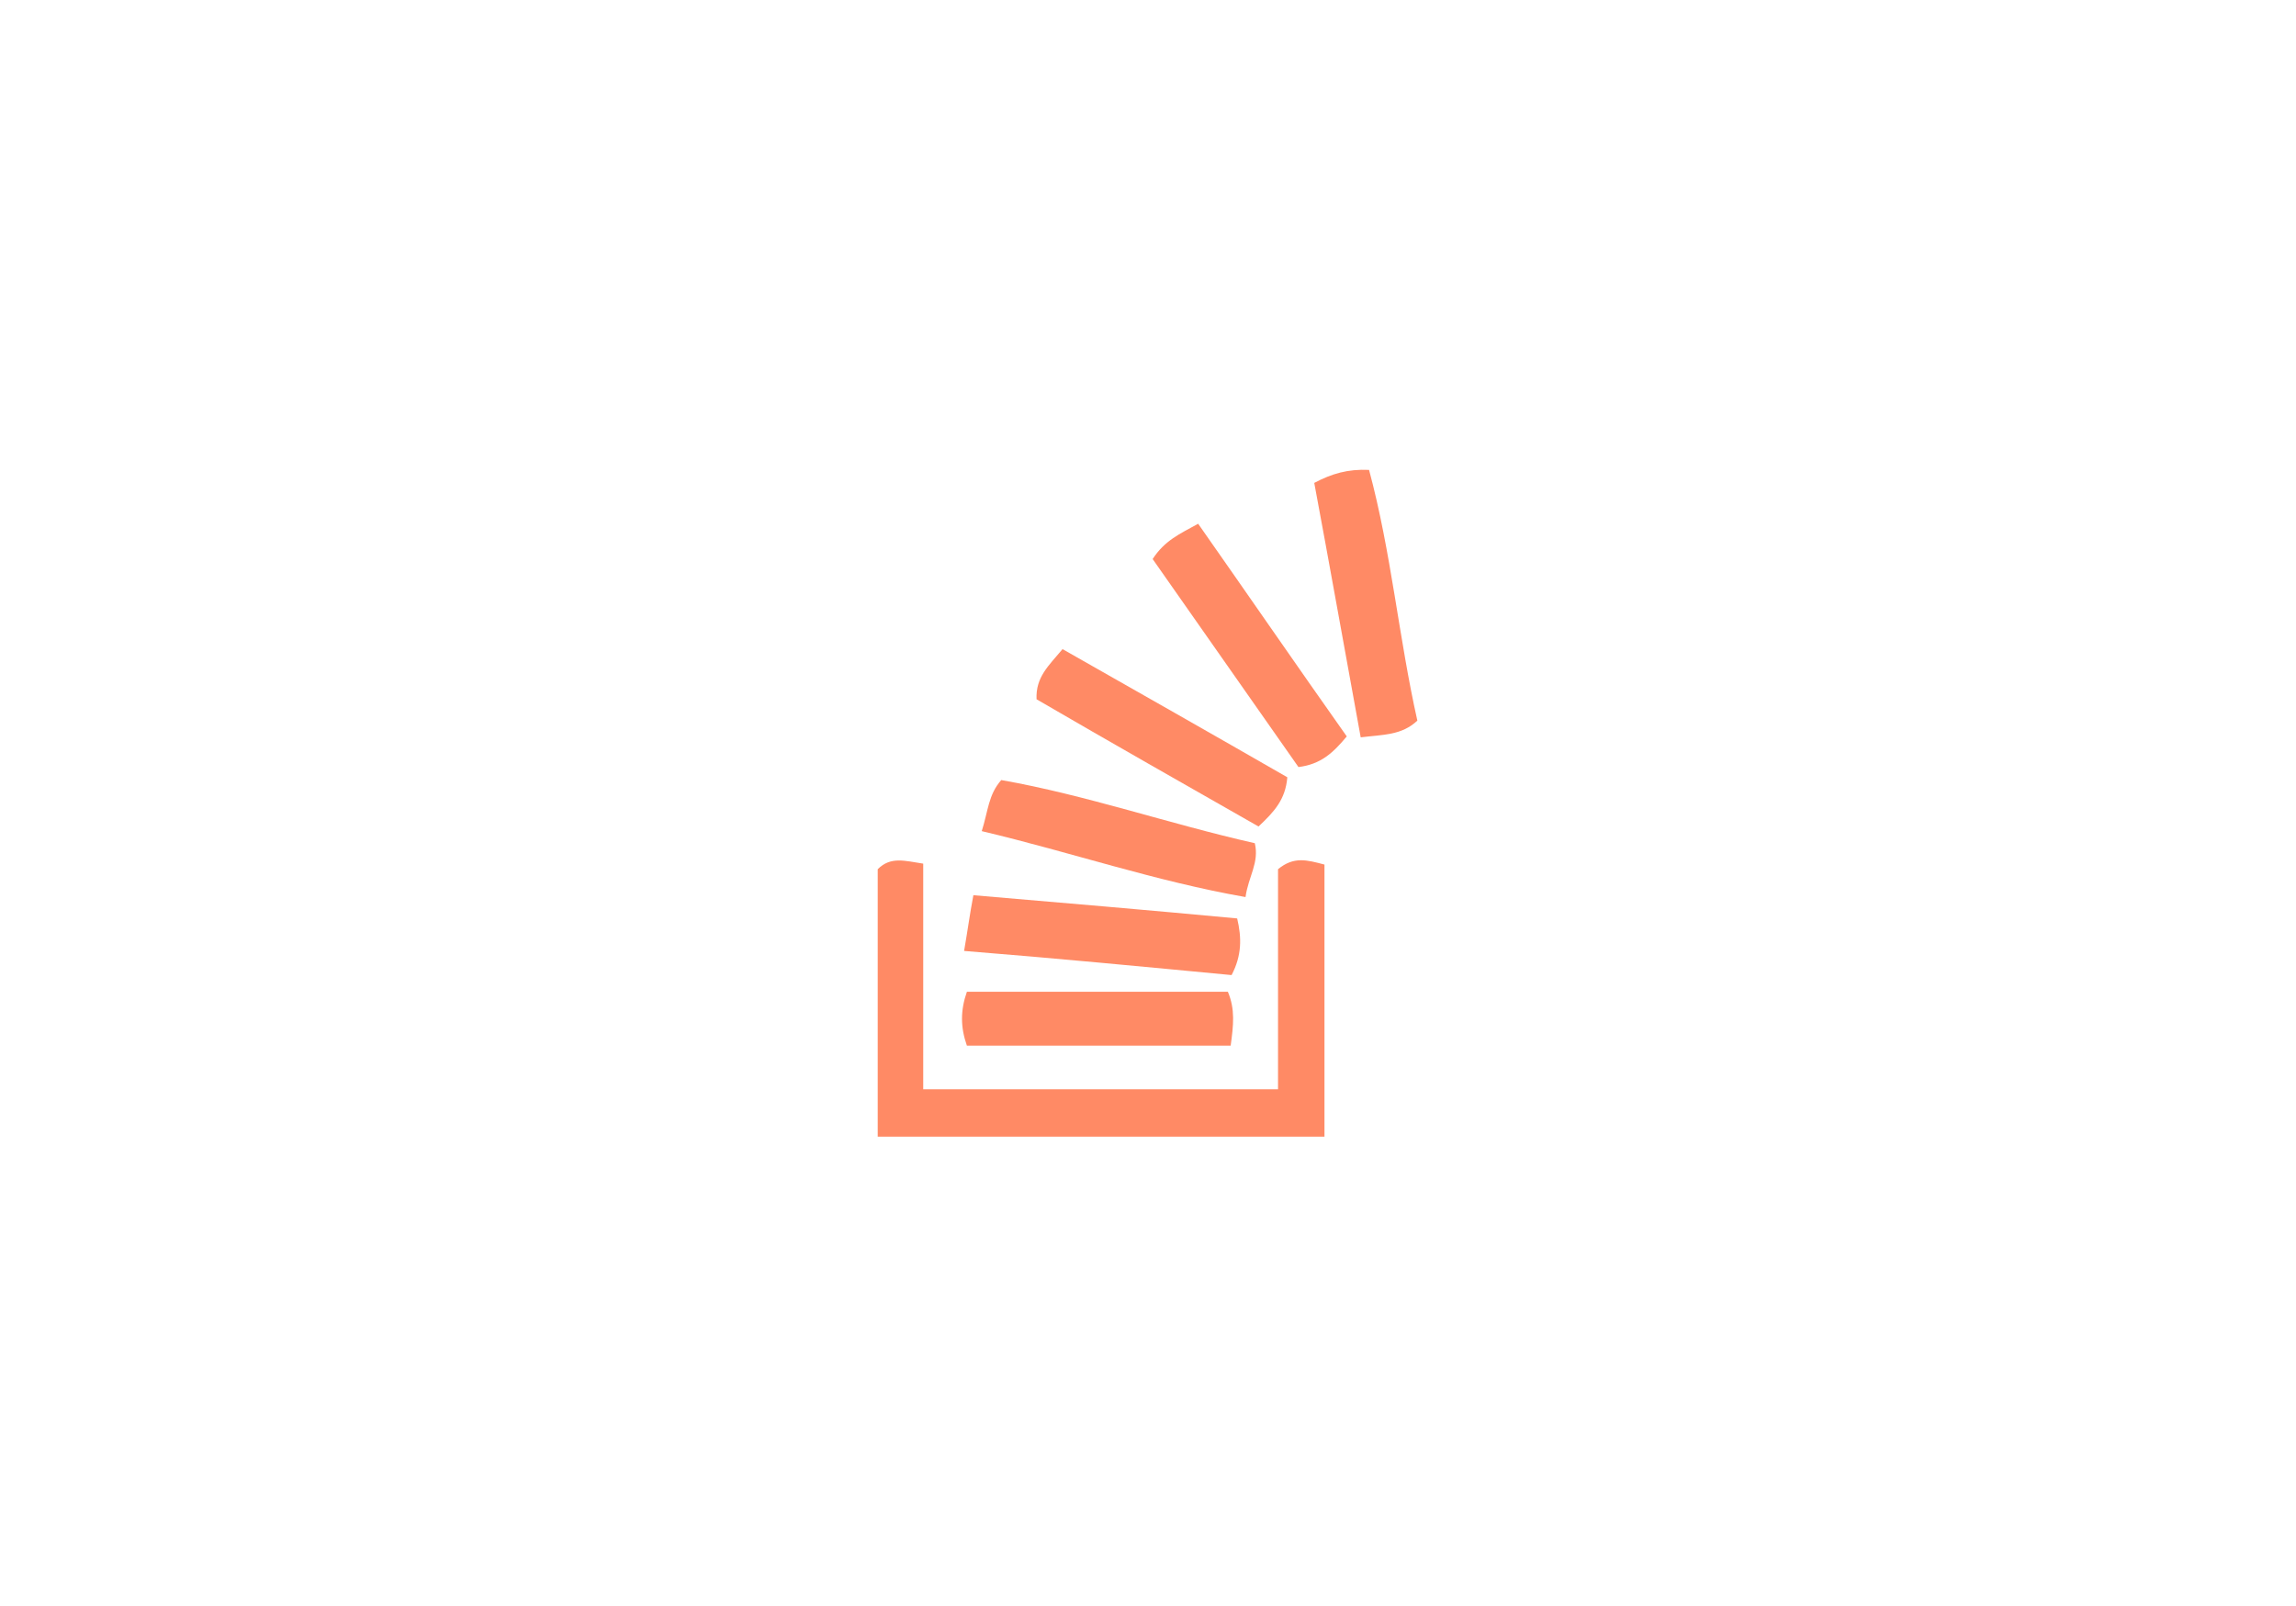
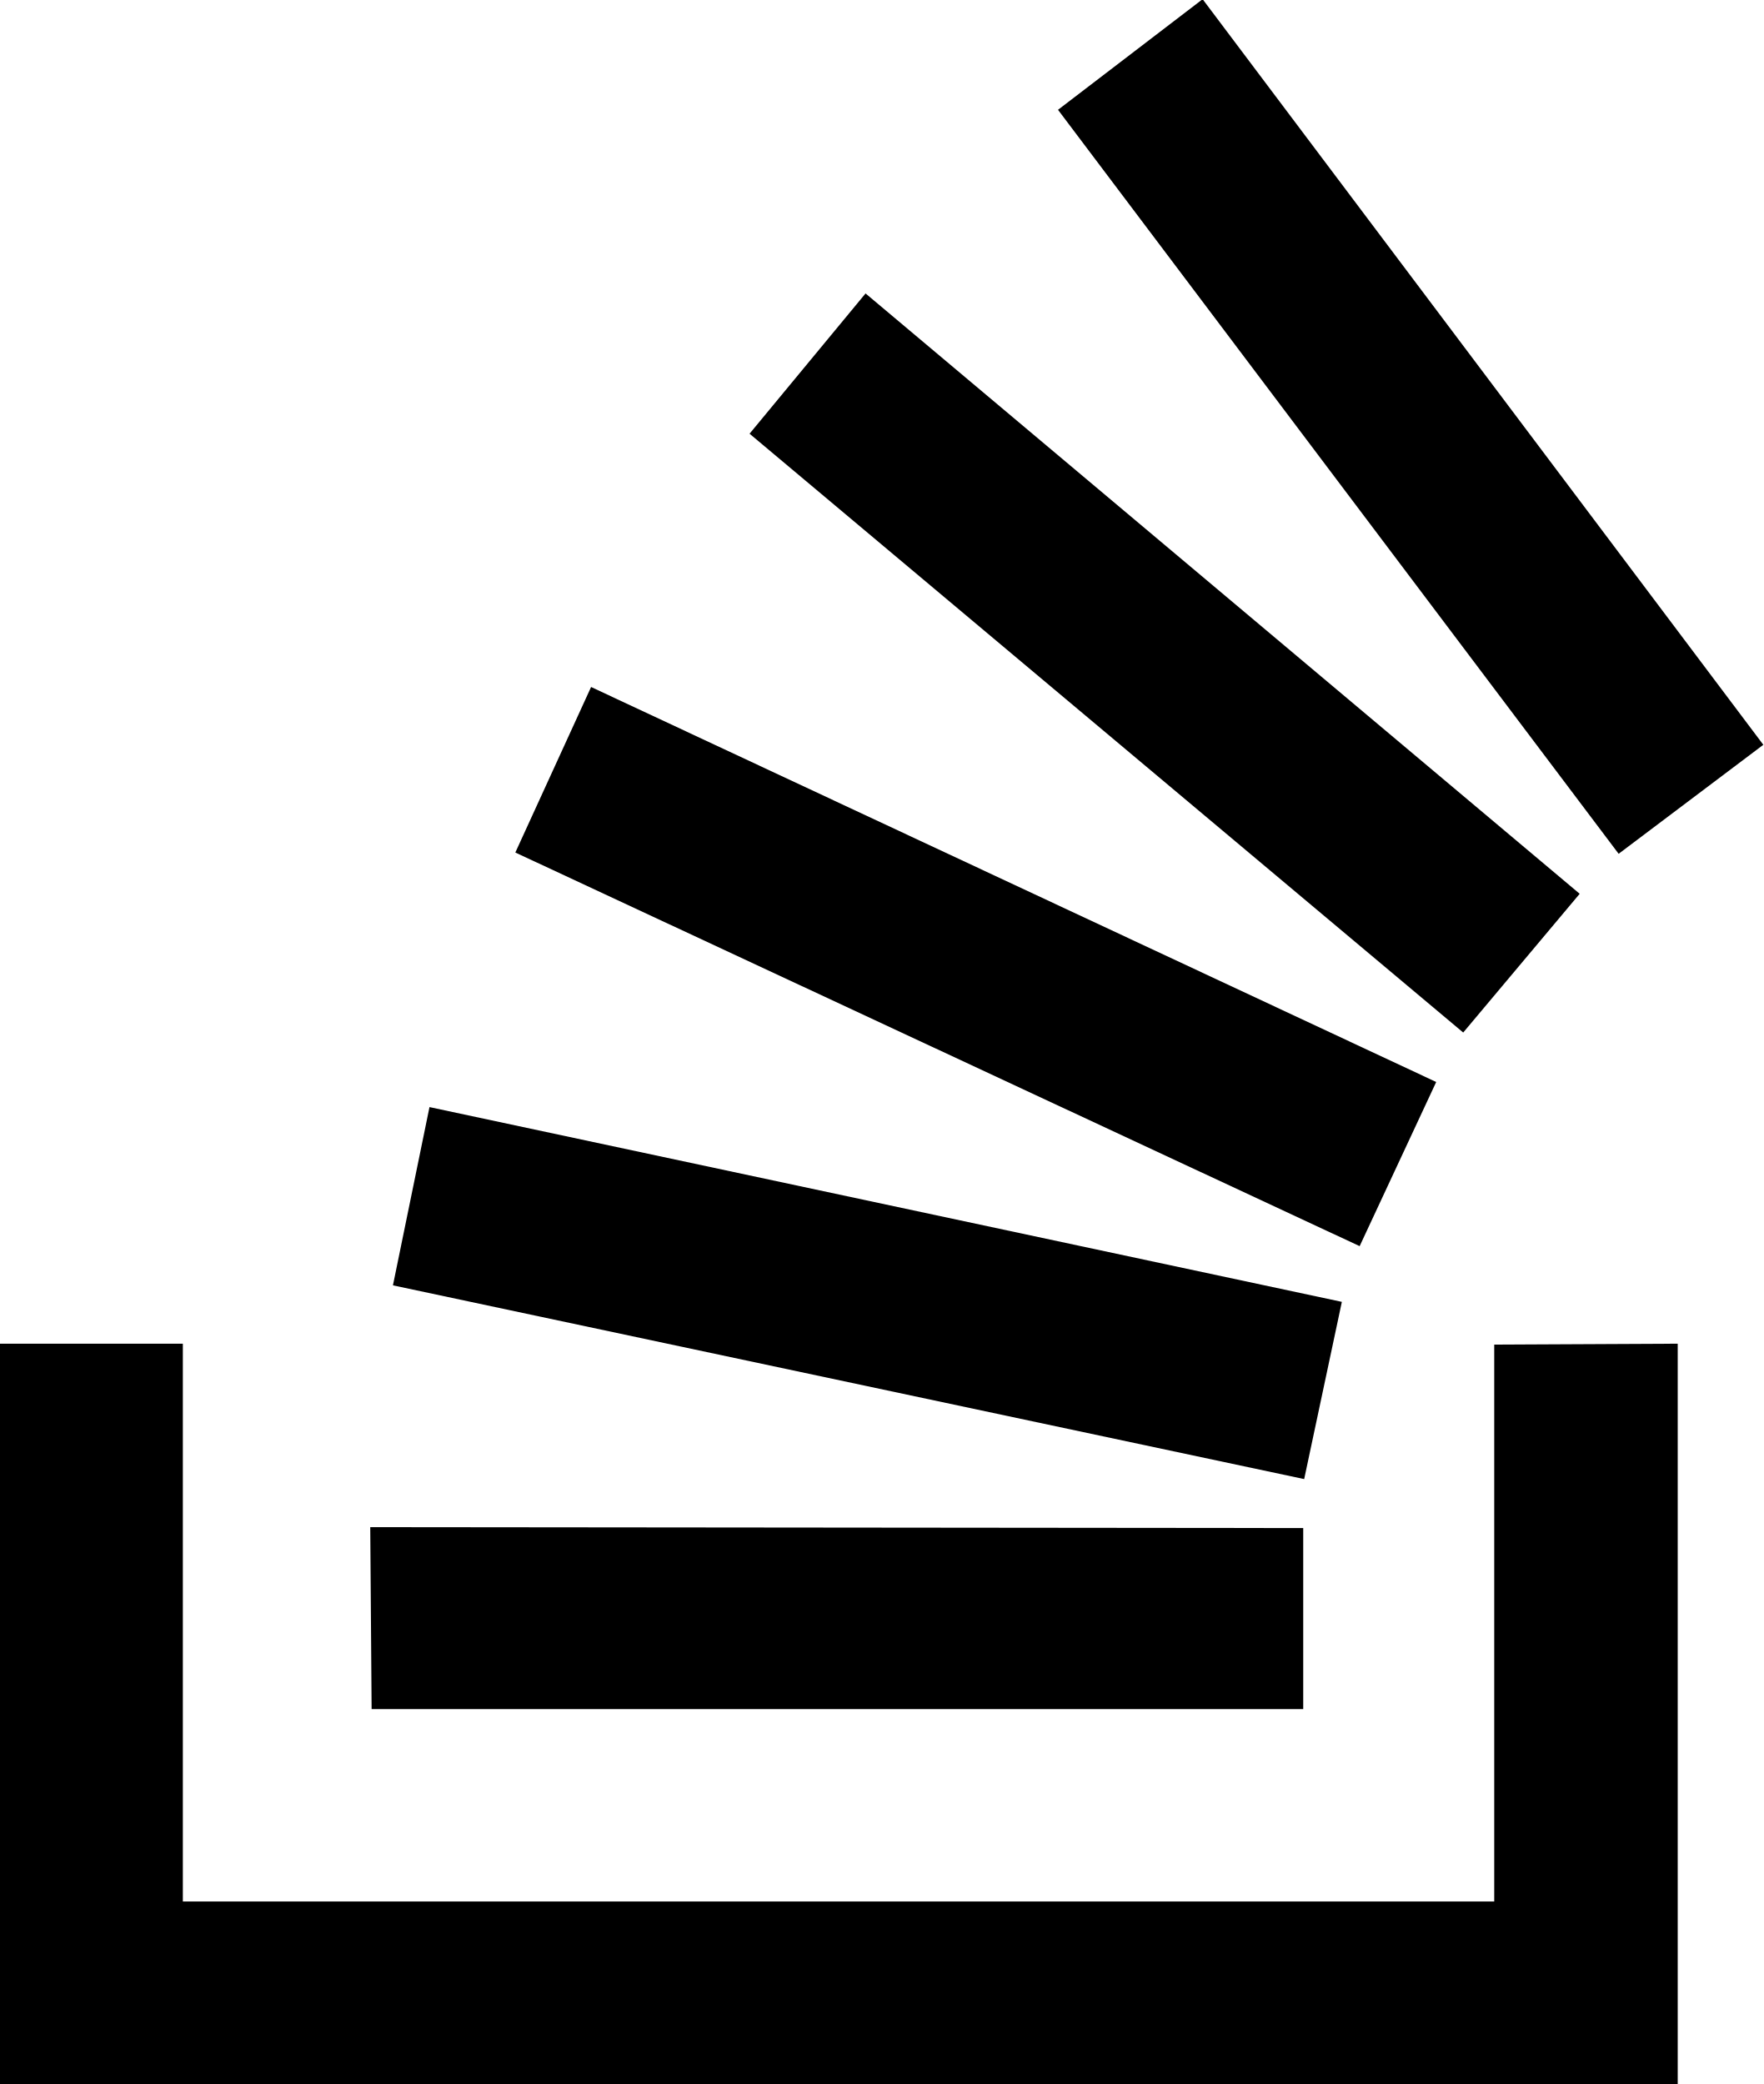
- <svg xmlns="http://www.w3.org/2000/svg" version="1.1" id="Layer_1" x="0px" y="0px" viewBox="0 0 247.2 172.9" style="enable-background:new 0 0 247.2 172.9;" xml:space="preserve">
-   <style type="text/css">
- 	.st0{fill:#FF8A65;}
- </style>
-   <g>
-     <path class="st0" d="M94.5,122.4c0-9.6,0-19.3,0-28.8c1.4-1.4,2.9-0.9,4.9-0.6c0,8,0,16.1,0,24.3c13,0,25.3,0,38.2,0   c0-8.1,0-16,0-23.7c1.7-1.4,3.1-1,5-0.5c0,9.7,0,19.5,0,29.3C126.5,122.4,110.5,122.4,94.5,122.4z" />
-     <path class="st0" d="M104.1,106.8c9.3,0,18.7,0,28.1,0c0.8,1.9,0.6,3.6,0.3,5.8c-9.5,0-19,0-28.4,0   C103.4,110.6,103.4,108.8,104.1,106.8z" />
-     <path class="st0" d="M146.5,79.4c-1.7-9.3-3.3-18.3-5-27.4c1.9-1,3.6-1.5,5.9-1.4c2.4,8.9,3.2,18.1,5.2,27   C150.9,79.2,148.9,79.1,146.5,79.4z" />
-     <path class="st0" d="M103.8,102.4c0.4-2.3,0.6-3.9,1-6c9.4,0.8,18.8,1.6,28.4,2.5c0.5,2.1,0.5,4-0.6,6.1   C123.1,104.1,113.8,103.2,103.8,102.4z" />
-     <path class="st0" d="M105.7,89.5c0.7-2.2,0.7-3.9,2.1-5.5c9.1,1.6,18,4.7,27.3,6.8c0.5,2.1-0.7,3.6-1,5.8   C124.4,94.9,115.4,91.8,105.7,89.5z" />
-     <path class="st0" d="M145,79.3c-1.5,1.8-2.8,3-5.2,3.3c-5.2-7.4-10.5-15-15.7-22.4c1.3-2,2.9-2.7,4.9-3.8   C134.4,64.1,139.7,71.8,145,79.3z" />
-     <path class="st0" d="M138.6,83.7c-0.2,2.4-1.4,3.7-3.1,5.3c-7.9-4.5-16-9.1-23.9-13.7c-0.1-2.4,1.3-3.6,2.8-5.4   C122.5,74.5,130.6,79.1,138.6,83.7z" />
+ <svg xmlns="http://www.w3.org/2000/svg" width="22px" height="26px" viewBox="0 0 22 26" version="1.1">
+   <defs />
+   <g id="Page-1" stroke="none" stroke-width="1" fill="none" fill-rule="evenodd">
+     <g id="Stack" transform="translate(-4, -2)" fill="#000000">
+       <path d="M4,18.764 L6.281,18.764 L6.281,25.723 L22.641,25.723 L22.641,18.775 L24.93,18.764 L24.93,28 L4,28 L4,18.764 Z M8.619,21.053 L20.258,21.064 L20.258,23.323 L8.636,23.323 L8.619,21.053 Z M9.358,15.812 L20.74,18.242 L20.27,20.453 L8.902,18.036 L9.358,15.812 Z M11.374,10.571 L21.917,15.499 L20.962,17.547 L10.429,12.636 L11.374,10.571 Z M14.798,5.661 L23.707,13.151 L22.254,14.882 L13.351,7.411 L14.798,5.661 Z M19.003,1.99 L25.998,11.292 L24.193,12.652 L17.199,3.37 L19.003,1.99 Z" />
+     </g>
  </g>
</svg>
